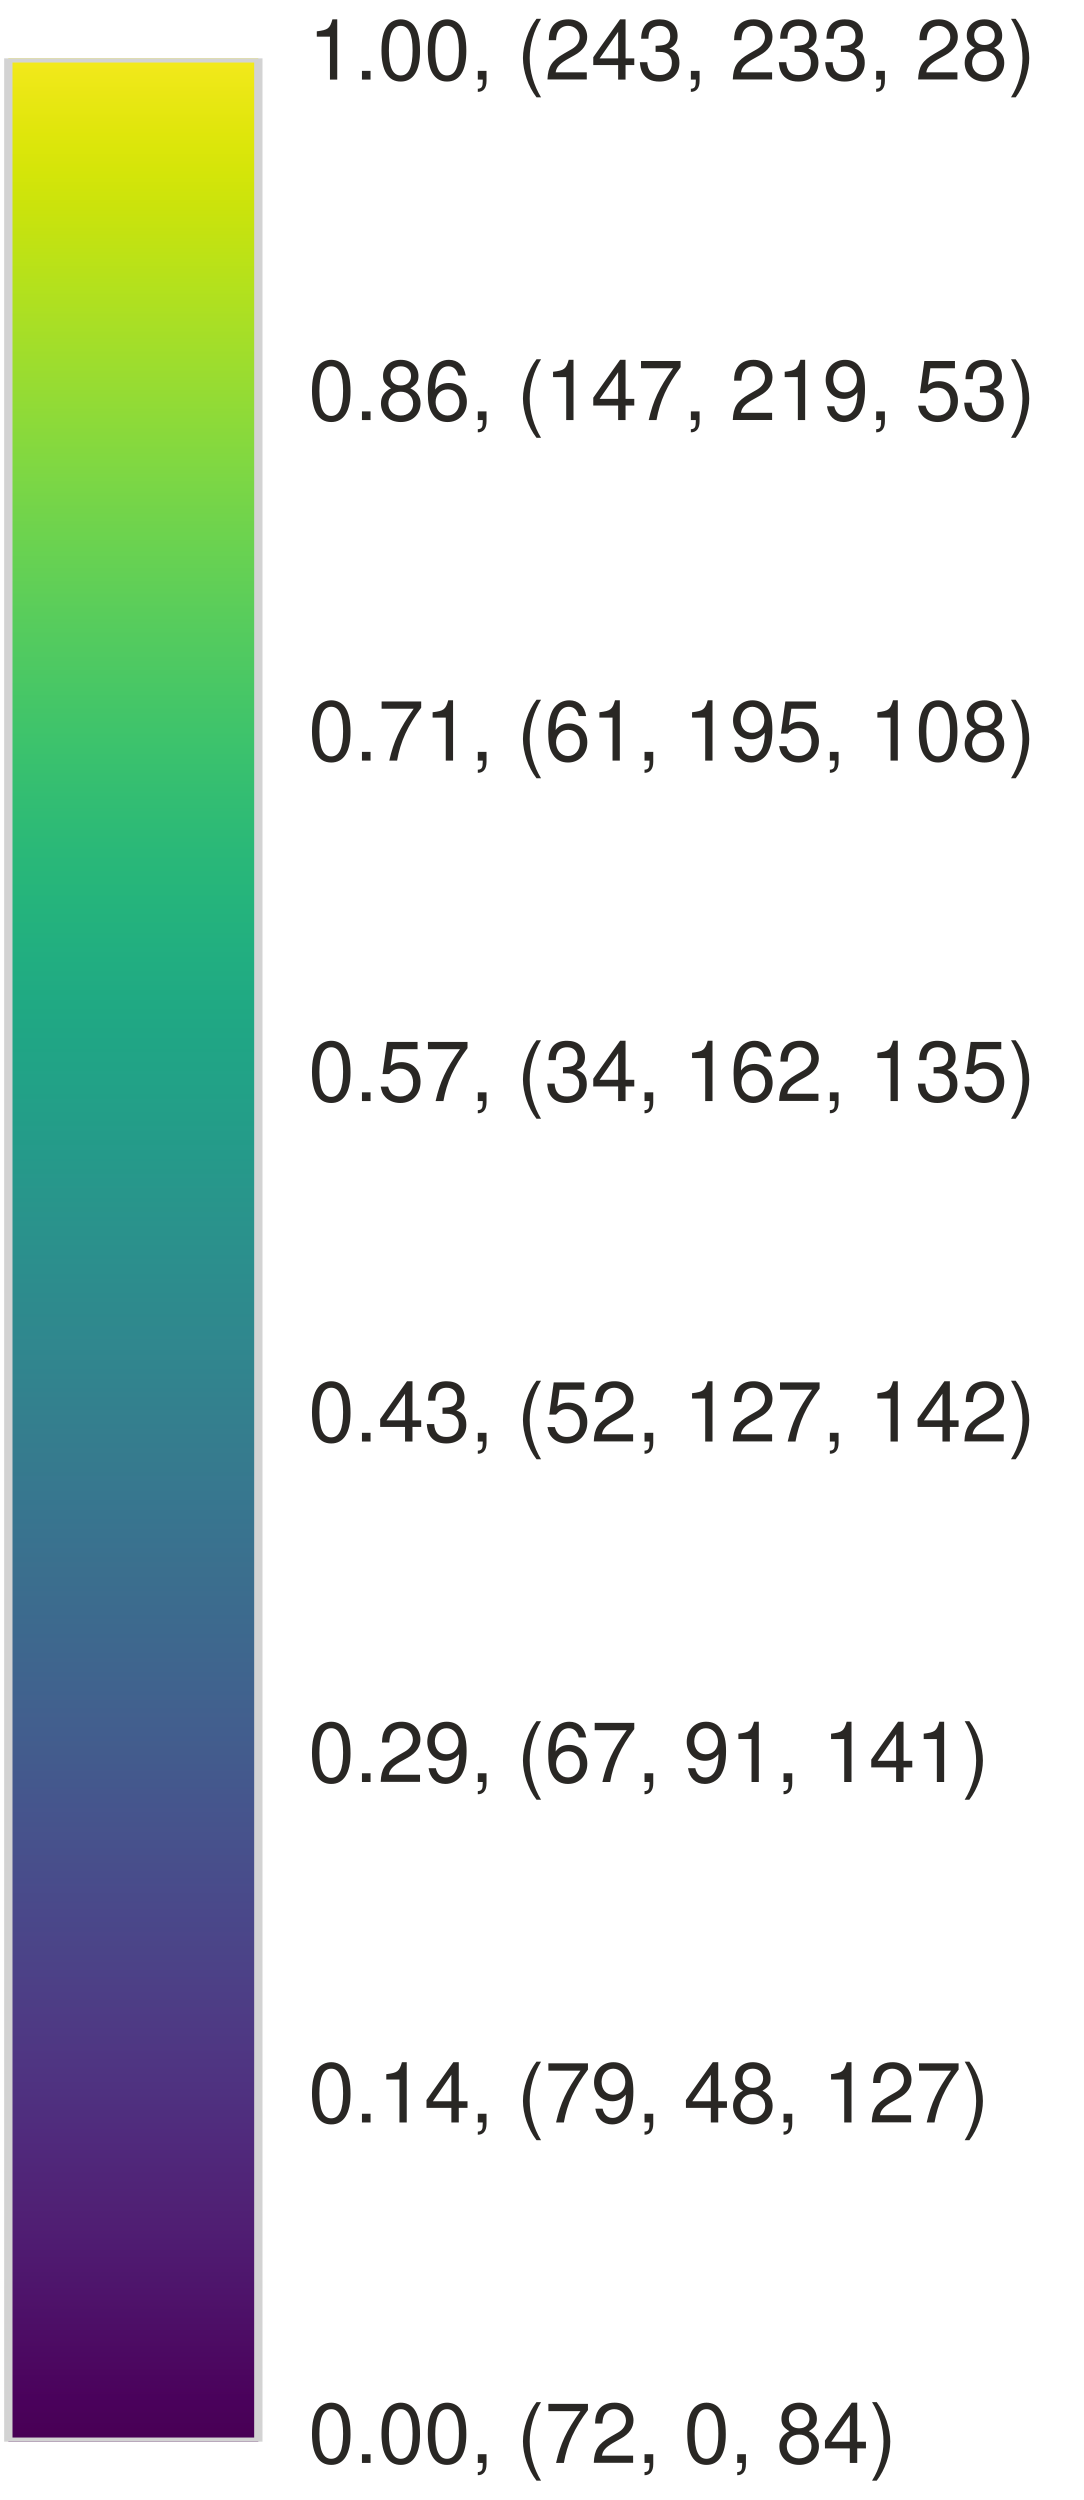
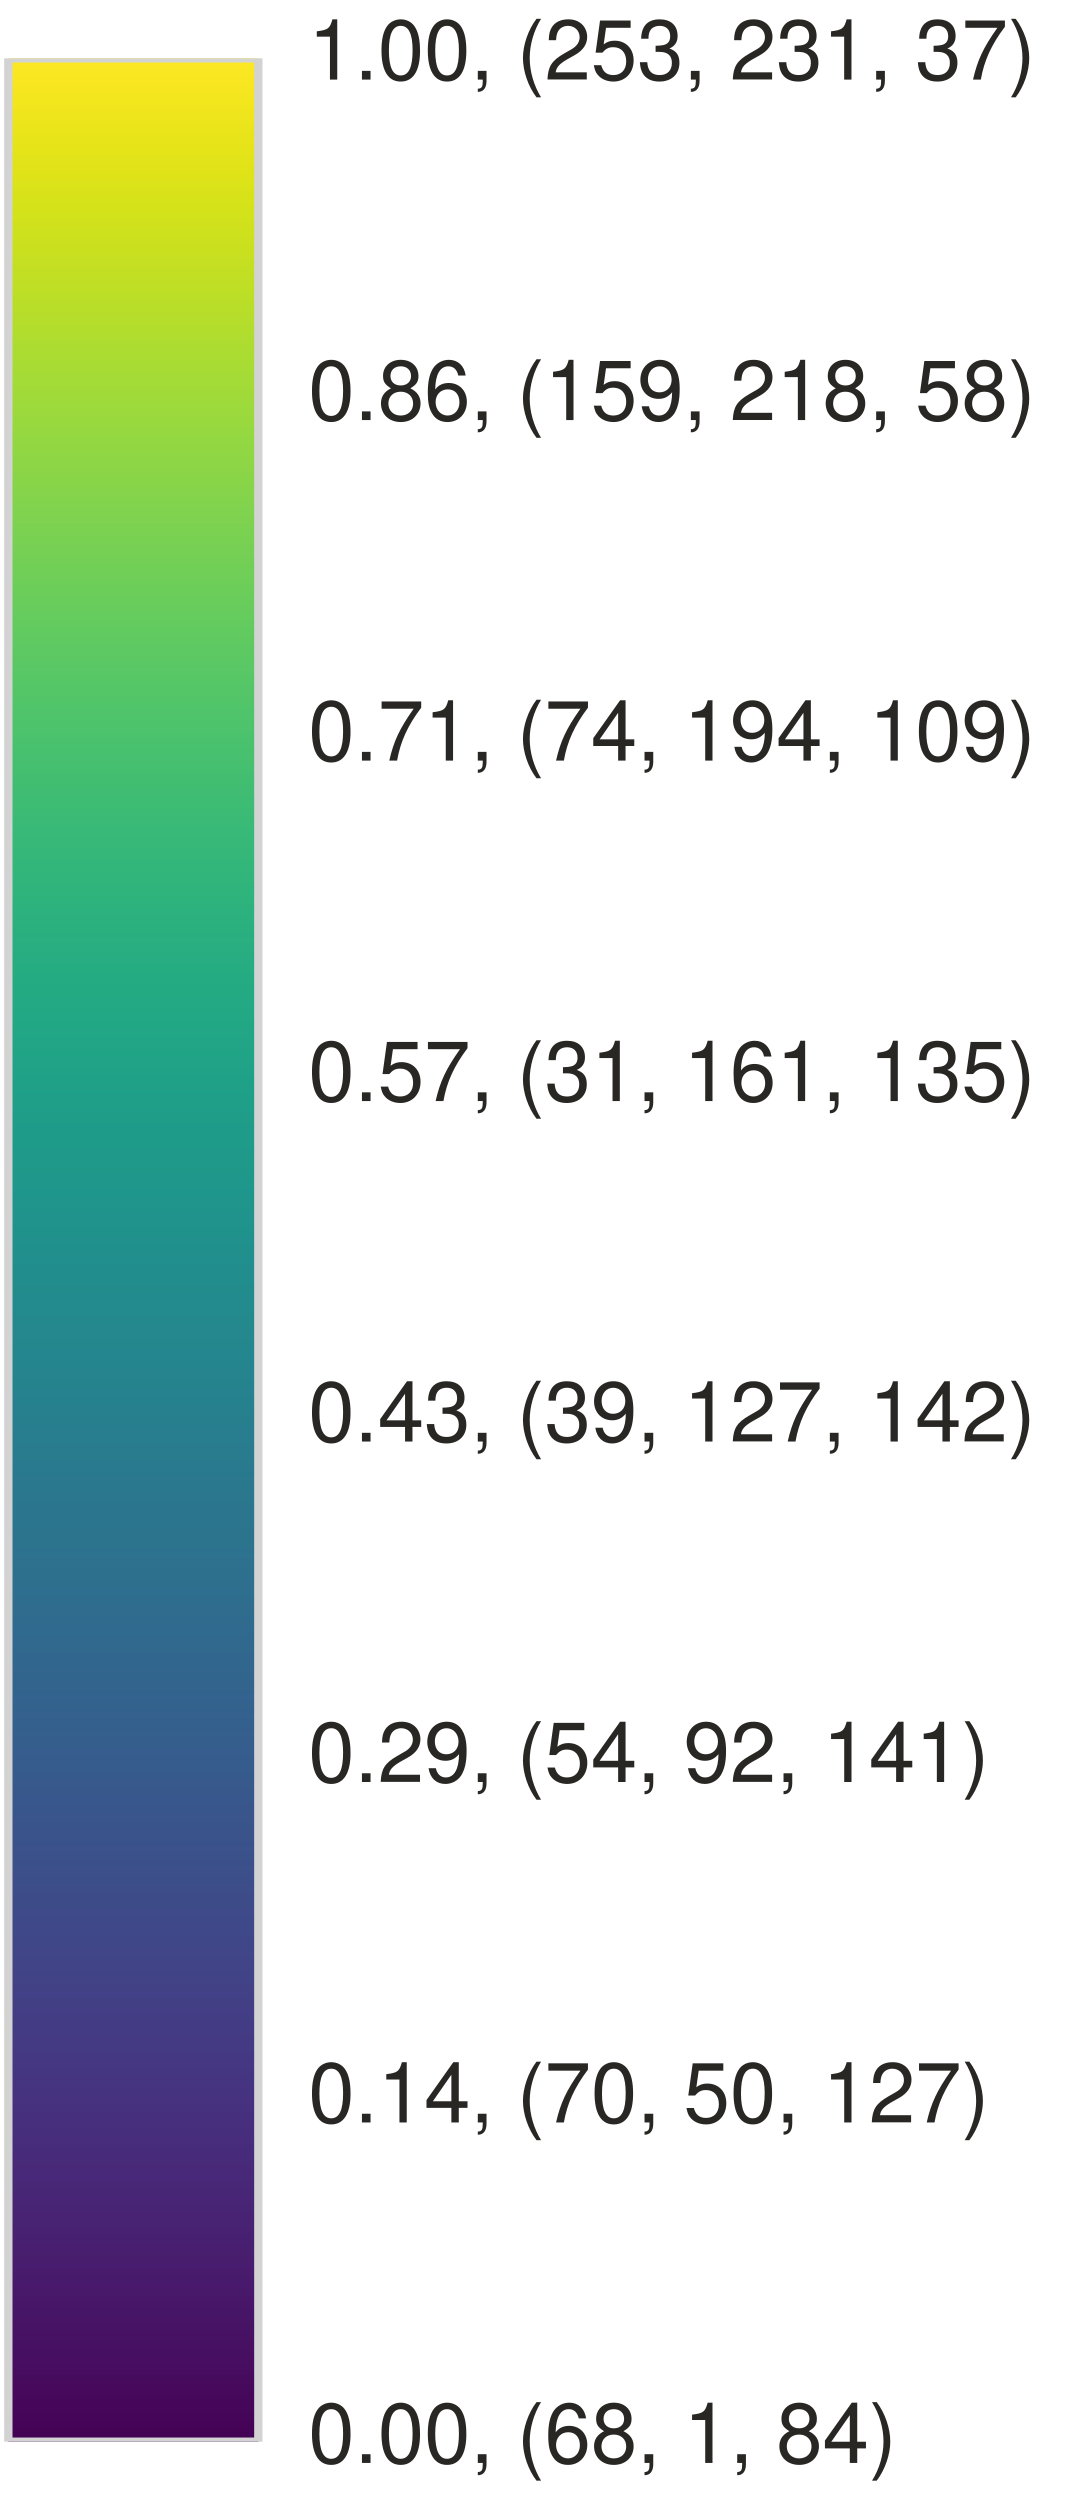
- <svg xmlns="http://www.w3.org/2000/svg" class="toyplot-canvas-Canvas" height="300.0px" id="tb0061c6d4c864b14b44a07d5d4085b10" preserveAspectRatio="xMidYMid meet" style="background-color:transparent;fill:rgb(16.1%,15.3%,14.1%);fill-opacity:1.0;font-family:Helvetica;font-size:12px;opacity:1.0;stroke:rgb(16.1%,15.3%,14.1%);stroke-opacity:1.0;stroke-width:1.0" viewBox="0 0 130.0 300.0" width="130.0px">
-   <g class="toyplot-coordinates-Numberline" id="td0498e315a174c9cb5db927709000713">
-     <clipPath id="tac990a995d9f497ca7b8302513d032b4">
-       <rect height="60.0" width="286.0" x="0" y="-30.0" />
+ <svg xmlns="http://www.w3.org/2000/svg" class="toyplot-canvas-Canvas" width="130.0px" height="300.0px" viewBox="0 0 130.0 300.0" preserveAspectRatio="xMidYMid meet" style="background-color:transparent;border-color:#292724;border-style:none;border-width:1.0;fill:rgb(16.1%,15.3%,14.1%);fill-opacity:1.0;font-family:Helvetica;font-size:12px;opacity:1.0;stroke:rgb(16.1%,15.3%,14.1%);stroke-opacity:1.0;stroke-width:1.0" id="te3fd27a57d0a42b89d399c96daff953d">
+   <g class="toyplot-coordinates-Numberline" id="tc589633dabeb40ac99373e686505bf4e">
+     <clipPath id="td89a1d3f0e2449debdb485f2fda0fab2">
+       <rect x="0" y="-30.0" width="286.0" height="60.0" />
    </clipPath>
-     <g clip-path="url(#tac990a995d9f497ca7b8302513d032b4)" transform="translate(16.0,293.0)rotate(-90.0)">
-       <g class="toyplot-color-Map" id="t05fd1aed5ee74152a536bb3524911205">
+     <g clip-path="url(#td89a1d3f0e2449debdb485f2fda0fab2)" transform="translate(16.0,293.0)rotate(-90.0)">
+       <g class="toyplot-color-Map" id="t8ea32474e0d44a318840d5003192bc04">
        <defs>
-           <linearGradient gradientUnits="userSpaceOnUse" id="t107687f4d1c84180bd7c30eafbf783b7" x1="0.0" x2="286.0" y1="0" y2="0">
-             <stop offset="0.0" stop-color="rgb(28.2%,0%,33.1%)" stop-opacity="1.0" />
-             <stop offset="0.016" stop-color="rgb(29%,0.29%,35.5%)" stop-opacity="1.0" />
-             <stop offset="0.032" stop-color="rgb(29.7%,2.63%,37.8%)" stop-opacity="1.0" />
-             <stop offset="0.048" stop-color="rgb(30.3%,5.39%,40%)" stop-opacity="1.0" />
-             <stop offset="0.063" stop-color="rgb(30.7%,7.87%,42%)" stop-opacity="1.0" />
-             <stop offset="0.079" stop-color="rgb(31%,10.2%,43.9%)" stop-opacity="1.0" />
-             <stop offset="0.095" stop-color="rgb(31.2%,12.4%,45.6%)" stop-opacity="1.0" />
-             <stop offset="0.111" stop-color="rgb(31.3%,14.5%,47.2%)" stop-opacity="1.0" />
-             <stop offset="0.127" stop-color="rgb(31.3%,16.6%,48.6%)" stop-opacity="1.0" />
-             <stop offset="0.143" stop-color="rgb(31.1%,18.7%,49.9%)" stop-opacity="1.0" />
-             <stop offset="0.159" stop-color="rgb(30.8%,20.7%,51%)" stop-opacity="1.0" />
-             <stop offset="0.175" stop-color="rgb(30.5%,22.7%,51.9%)" stop-opacity="1.0" />
-             <stop offset="0.19" stop-color="rgb(30%,24.6%,52.7%)" stop-opacity="1.0" />
-             <stop offset="0.206" stop-color="rgb(29.5%,26.5%,53.4%)" stop-opacity="1.0" />
-             <stop offset="0.222" stop-color="rgb(28.9%,28.4%,54%)" stop-opacity="1.0" />
-             <stop offset="0.238" stop-color="rgb(28.3%,30.2%,54.4%)" stop-opacity="1.0" />
-             <stop offset="0.254" stop-color="rgb(27.7%,32%,54.8%)" stop-opacity="1.0" />
-             <stop offset="0.27" stop-color="rgb(27%,33.8%,55.1%)" stop-opacity="1.0" />
-             <stop offset="0.286" stop-color="rgb(26.3%,35.5%,55.3%)" stop-opacity="1.0" />
-             <stop offset="0.302" stop-color="rgb(25.7%,37.2%,55.5%)" stop-opacity="1.0" />
-             <stop offset="0.317" stop-color="rgb(25%,38.8%,55.6%)" stop-opacity="1.0" />
-             <stop offset="0.333" stop-color="rgb(24.3%,40.4%,55.7%)" stop-opacity="1.0" />
-             <stop offset="0.349" stop-color="rgb(23.7%,42%,55.8%)" stop-opacity="1.0" />
-             <stop offset="0.365" stop-color="rgb(23%,43.6%,55.8%)" stop-opacity="1.0" />
-             <stop offset="0.381" stop-color="rgb(22.3%,45.1%,55.9%)" stop-opacity="1.0" />
-             <stop offset="0.397" stop-color="rgb(21.7%,46.7%,55.9%)" stop-opacity="1.0" />
-             <stop offset="0.413" stop-color="rgb(21%,48.2%,55.8%)" stop-opacity="1.0" />
-             <stop offset="0.429" stop-color="rgb(20.3%,49.7%,55.8%)" stop-opacity="1.0" />
-             <stop offset="0.444" stop-color="rgb(19.6%,51.3%,55.7%)" stop-opacity="1.0" />
-             <stop offset="0.46" stop-color="rgb(18.8%,52.8%,55.6%)" stop-opacity="1.0" />
-             <stop offset="0.476" stop-color="rgb(18%,54.3%,55.4%)" stop-opacity="1.0" />
-             <stop offset="0.492" stop-color="rgb(17.2%,55.8%,55.2%)" stop-opacity="1.0" />
-             <stop offset="0.508" stop-color="rgb(16.3%,57.3%,54.9%)" stop-opacity="1.0" />
-             <stop offset="0.524" stop-color="rgb(15.5%,58.9%,54.5%)" stop-opacity="1.0" />
-             <stop offset="0.54" stop-color="rgb(14.6%,60.4%,54.1%)" stop-opacity="1.0" />
-             <stop offset="0.556" stop-color="rgb(13.8%,61.9%,53.5%)" stop-opacity="1.0" />
-             <stop offset="0.571" stop-color="rgb(13.2%,63.4%,52.9%)" stop-opacity="1.0" />
-             <stop offset="0.587" stop-color="rgb(12.7%,64.9%,52.2%)" stop-opacity="1.0" />
-             <stop offset="0.603" stop-color="rgb(12.6%,66.4%,51.4%)" stop-opacity="1.0" />
-             <stop offset="0.619" stop-color="rgb(12.9%,67.9%,50.4%)" stop-opacity="1.0" />
-             <stop offset="0.635" stop-color="rgb(13.7%,69.4%,49.4%)" stop-opacity="1.0" />
-             <stop offset="0.651" stop-color="rgb(14.9%,70.8%,48.2%)" stop-opacity="1.0" />
-             <stop offset="0.667" stop-color="rgb(16.6%,72.2%,46.9%)" stop-opacity="1.0" />
-             <stop offset="0.683" stop-color="rgb(18.8%,73.6%,45.5%)" stop-opacity="1.0" />
-             <stop offset="0.698" stop-color="rgb(21.3%,75%,43.9%)" stop-opacity="1.0" />
-             <stop offset="0.714" stop-color="rgb(24.1%,76.3%,42.2%)" stop-opacity="1.0" />
-             <stop offset="0.73" stop-color="rgb(27.1%,77.6%,40.4%)" stop-opacity="1.0" />
-             <stop offset="0.746" stop-color="rgb(30.4%,78.9%,38.4%)" stop-opacity="1.0" />
-             <stop offset="0.762" stop-color="rgb(33.9%,80.1%,36.3%)" stop-opacity="1.0" />
-             <stop offset="0.778" stop-color="rgb(37.5%,81.2%,34.1%)" stop-opacity="1.0" />
-             <stop offset="0.794" stop-color="rgb(41.3%,82.3%,31.7%)" stop-opacity="1.0" />
-             <stop offset="0.81" stop-color="rgb(45.2%,83.3%,29.2%)" stop-opacity="1.0" />
-             <stop offset="0.825" stop-color="rgb(49.2%,84.3%,26.5%)" stop-opacity="1.0" />
-             <stop offset="0.841" stop-color="rgb(53.4%,85.2%,23.7%)" stop-opacity="1.0" />
-             <stop offset="0.857" stop-color="rgb(57.6%,86%,20.7%)" stop-opacity="1.0" />
-             <stop offset="0.873" stop-color="rgb(61.9%,86.8%,17.6%)" stop-opacity="1.0" />
-             <stop offset="0.889" stop-color="rgb(66.2%,87.5%,14.4%)" stop-opacity="1.0" />
-             <stop offset="0.905" stop-color="rgb(70.5%,88.1%,11.1%)" stop-opacity="1.0" />
-             <stop offset="0.921" stop-color="rgb(74.8%,88.7%,7.78%)" stop-opacity="1.0" />
-             <stop offset="0.937" stop-color="rgb(79.1%,89.2%,4.86%)" stop-opacity="1.0" />
-             <stop offset="0.952" stop-color="rgb(83.3%,89.7%,3.38%)" stop-opacity="1.0" />
-             <stop offset="0.968" stop-color="rgb(87.4%,90.2%,4.45%)" stop-opacity="1.0" />
-             <stop offset="0.984" stop-color="rgb(91.4%,90.7%,7.42%)" stop-opacity="1.0" />
-             <stop offset="1.0" stop-color="rgb(95.3%,91.3%,11.1%)" stop-opacity="1.0" />
+           <linearGradient id="t4cb7eebe1bb642048891a39a7746c2dd" x1="0.0" x2="286.0" y1="0" y2="0" gradientUnits="userSpaceOnUse">
+             <stop stop-color="rgb(26.7%,0.487%,32.9%)" stop-opacity="1.0" offset="0.0" />
+             <stop stop-color="rgb(27.3%,2.58%,35.3%)" stop-opacity="1.0" offset="0.016" />
+             <stop stop-color="rgb(27.7%,5.09%,37.6%)" stop-opacity="1.0" offset="0.032" />
+             <stop stop-color="rgb(28%,7.42%,39.8%)" stop-opacity="1.0" offset="0.048" />
+             <stop stop-color="rgb(28.2%,9.6%,41.8%)" stop-opacity="1.0" offset="0.063" />
+             <stop stop-color="rgb(28.3%,11.7%,43.7%)" stop-opacity="1.0" offset="0.079" />
+             <stop stop-color="rgb(28.3%,13.7%,45.5%)" stop-opacity="1.0" offset="0.095" />
+             <stop stop-color="rgb(28.1%,15.7%,47%)" stop-opacity="1.0" offset="0.111" />
+             <stop stop-color="rgb(27.9%,17.7%,48.5%)" stop-opacity="1.0" offset="0.127" />
+             <stop stop-color="rgb(27.5%,19.7%,49.7%)" stop-opacity="1.0" offset="0.143" />
+             <stop stop-color="rgb(27%,21.6%,50.8%)" stop-opacity="1.0" offset="0.159" />
+             <stop stop-color="rgb(26.4%,23.5%,51.8%)" stop-opacity="1.0" offset="0.175" />
+             <stop stop-color="rgb(25.8%,25.4%,52.6%)" stop-opacity="1.0" offset="0.19" />
+             <stop stop-color="rgb(25.1%,27.3%,53.3%)" stop-opacity="1.0" offset="0.206" />
+             <stop stop-color="rgb(24.4%,29.1%,53.8%)" stop-opacity="1.0" offset="0.222" />
+             <stop stop-color="rgb(23.6%,30.8%,54.3%)" stop-opacity="1.0" offset="0.238" />
+             <stop stop-color="rgb(22.8%,32.6%,54.6%)" stop-opacity="1.0" offset="0.254" />
+             <stop stop-color="rgb(22%,34.3%,54.9%)" stop-opacity="1.0" offset="0.27" />
+             <stop stop-color="rgb(21.3%,35.9%,55.2%)" stop-opacity="1.0" offset="0.286" />
+             <stop stop-color="rgb(20.5%,37.5%,55.3%)" stop-opacity="1.0" offset="0.302" />
+             <stop stop-color="rgb(19.8%,39.1%,55.5%)" stop-opacity="1.0" offset="0.317" />
+             <stop stop-color="rgb(19.1%,40.7%,55.6%)" stop-opacity="1.0" offset="0.333" />
+             <stop stop-color="rgb(18.4%,42.3%,55.7%)" stop-opacity="1.0" offset="0.349" />
+             <stop stop-color="rgb(17.7%,43.8%,55.8%)" stop-opacity="1.0" offset="0.365" />
+             <stop stop-color="rgb(17.1%,45.3%,55.8%)" stop-opacity="1.0" offset="0.381" />
+             <stop stop-color="rgb(16.5%,46.8%,55.8%)" stop-opacity="1.0" offset="0.397" />
+             <stop stop-color="rgb(15.9%,48.3%,55.8%)" stop-opacity="1.0" offset="0.413" />
+             <stop stop-color="rgb(15.3%,49.8%,55.8%)" stop-opacity="1.0" offset="0.429" />
+             <stop stop-color="rgb(14.7%,51.3%,55.7%)" stop-opacity="1.0" offset="0.444" />
+             <stop stop-color="rgb(14.1%,52.8%,55.6%)" stop-opacity="1.0" offset="0.46" />
+             <stop stop-color="rgb(13.6%,54.3%,55.4%)" stop-opacity="1.0" offset="0.476" />
+             <stop stop-color="rgb(13.1%,55.8%,55.2%)" stop-opacity="1.0" offset="0.492" />
+             <stop stop-color="rgb(12.6%,57.3%,54.9%)" stop-opacity="1.0" offset="0.508" />
+             <stop stop-color="rgb(12.2%,58.7%,54.6%)" stop-opacity="1.0" offset="0.524" />
+             <stop stop-color="rgb(12%,60.2%,54.2%)" stop-opacity="1.0" offset="0.54" />
+             <stop stop-color="rgb(12%,61.7%,53.7%)" stop-opacity="1.0" offset="0.556" />
+             <stop stop-color="rgb(12.2%,63.2%,53.1%)" stop-opacity="1.0" offset="0.571" />
+             <stop stop-color="rgb(12.8%,64.7%,52.4%)" stop-opacity="1.0" offset="0.587" />
+             <stop stop-color="rgb(13.7%,66.2%,51.6%)" stop-opacity="1.0" offset="0.603" />
+             <stop stop-color="rgb(15%,67.6%,50.7%)" stop-opacity="1.0" offset="0.619" />
+             <stop stop-color="rgb(16.6%,69.1%,49.7%)" stop-opacity="1.0" offset="0.635" />
+             <stop stop-color="rgb(18.6%,70.5%,48.5%)" stop-opacity="1.0" offset="0.651" />
+             <stop stop-color="rgb(20.8%,71.9%,47.3%)" stop-opacity="1.0" offset="0.667" />
+             <stop stop-color="rgb(23.3%,73.2%,45.9%)" stop-opacity="1.0" offset="0.683" />
+             <stop stop-color="rgb(26.1%,74.6%,44.4%)" stop-opacity="1.0" offset="0.698" />
+             <stop stop-color="rgb(29%,75.9%,42.8%)" stop-opacity="1.0" offset="0.714" />
+             <stop stop-color="rgb(32.1%,77.1%,41%)" stop-opacity="1.0" offset="0.73" />
+             <stop stop-color="rgb(35.4%,78.4%,39.1%)" stop-opacity="1.0" offset="0.746" />
+             <stop stop-color="rgb(38.9%,79.5%,37.1%)" stop-opacity="1.0" offset="0.762" />
+             <stop stop-color="rgb(42.5%,80.7%,35%)" stop-opacity="1.0" offset="0.778" />
+             <stop stop-color="rgb(46.2%,81.7%,32.8%)" stop-opacity="1.0" offset="0.794" />
+             <stop stop-color="rgb(50.1%,82.7%,30.4%)" stop-opacity="1.0" offset="0.81" />
+             <stop stop-color="rgb(54%,83.7%,27.9%)" stop-opacity="1.0" offset="0.825" />
+             <stop stop-color="rgb(58.1%,84.6%,25.3%)" stop-opacity="1.0" offset="0.841" />
+             <stop stop-color="rgb(62.2%,85.4%,22.6%)" stop-opacity="1.0" offset="0.857" />
+             <stop stop-color="rgb(66.4%,86.1%,19.9%)" stop-opacity="1.0" offset="0.873" />
+             <stop stop-color="rgb(70.6%,86.8%,17.2%)" stop-opacity="1.0" offset="0.889" />
+             <stop stop-color="rgb(74.9%,87.5%,14.5%)" stop-opacity="1.0" offset="0.905" />
+             <stop stop-color="rgb(79.1%,88%,12.1%)" stop-opacity="1.0" offset="0.921" />
+             <stop stop-color="rgb(83.3%,88.6%,10.3%)" stop-opacity="1.0" offset="0.937" />
+             <stop stop-color="rgb(87.5%,89.1%,9.54%)" stop-opacity="1.0" offset="0.952" />
+             <stop stop-color="rgb(91.5%,89.6%,10%)" stop-opacity="1.0" offset="0.968" />
+             <stop stop-color="rgb(95.5%,90.1%,11.8%)" stop-opacity="1.0" offset="0.984" />
+             <stop stop-color="rgb(99.3%,90.6%,14.4%)" stop-opacity="1.0" offset="1.0" />
          </linearGradient>
        </defs>
-         <rect height="30" style="fill:url(#t107687f4d1c84180bd7c30eafbf783b7);stroke:rgb(82.7%,82.7%,82.7%);stroke-opacity:1.0;stroke-width:1.0" width="286.0" x="0.0" y="-15.0" />
+         <rect x="0.0" y="-15.0" width="286.0" height="30" style="fill:url(#t4cb7eebe1bb642048891a39a7746c2dd);stroke:rgb(82.7%,82.7%,82.7%);stroke-opacity:1.0;stroke-width:1.0" />
      </g>
    </g>
-     <g class="toyplot-coordinates-Axis" id="t3260b17005cf49dc9c87f526d5933947" transform="translate(16.0,293.0)rotate(-90.0)translate(0,30.0)">
+     <g class="toyplot-coordinates-Axis" id="td74f69877abb4a54b0b6740fb1ab4c0f" transform="translate(16.0,293.0)rotate(-90.0)translate(0,30.0)">
      <g>
        <g transform="translate(0.0,6)rotate(90)">
-           <text style="fill:rgb(16.1%,15.3%,14.1%);fill-opacity:1.0;font-family:helvetica;font-size:10.0px;font-weight:normal;stroke:none;vertical-align:baseline;white-space:pre" x="-15.0" y="2.555">0.00, (72, 0, 84)</text>
+           <text x="-15.0" y="2.555" style="fill:rgb(16.1%,15.3%,14.1%);fill-opacity:1.0;font-family:helvetica;font-size:10.0px;font-weight:normal;stroke:none;vertical-align:baseline;white-space:pre">0.00, (68, 1, 84)</text>
        </g>
        <g transform="translate(40.85714,6)rotate(90)">
-           <text style="fill:rgb(16.1%,15.3%,14.1%);fill-opacity:1.0;font-family:helvetica;font-size:10.0px;font-weight:normal;stroke:none;vertical-align:baseline;white-space:pre" x="-15.0" y="2.555">0.14, (79, 48, 127)</text>
+           <text x="-15.0" y="2.555" style="fill:rgb(16.1%,15.3%,14.1%);fill-opacity:1.0;font-family:helvetica;font-size:10.0px;font-weight:normal;stroke:none;vertical-align:baseline;white-space:pre">0.14, (70, 50, 127)</text>
        </g>
        <g transform="translate(81.71429,6)rotate(90)">
-           <text style="fill:rgb(16.1%,15.3%,14.1%);fill-opacity:1.0;font-family:helvetica;font-size:10.0px;font-weight:normal;stroke:none;vertical-align:baseline;white-space:pre" x="-15.0" y="2.555">0.29, (67, 91, 141)</text>
+           <text x="-15.0" y="2.555" style="fill:rgb(16.1%,15.3%,14.1%);fill-opacity:1.0;font-family:helvetica;font-size:10.0px;font-weight:normal;stroke:none;vertical-align:baseline;white-space:pre">0.29, (54, 92, 141)</text>
        </g>
        <g transform="translate(122.5714,6)rotate(90)">
-           <text style="fill:rgb(16.1%,15.3%,14.1%);fill-opacity:1.0;font-family:helvetica;font-size:10.0px;font-weight:normal;stroke:none;vertical-align:baseline;white-space:pre" x="-15.0" y="2.555">0.43, (52, 127, 142)</text>
+           <text x="-15.0" y="2.555" style="fill:rgb(16.1%,15.3%,14.1%);fill-opacity:1.0;font-family:helvetica;font-size:10.0px;font-weight:normal;stroke:none;vertical-align:baseline;white-space:pre">0.43, (39, 127, 142)</text>
        </g>
        <g transform="translate(163.4286,6)rotate(90)">
-           <text style="fill:rgb(16.1%,15.3%,14.1%);fill-opacity:1.0;font-family:helvetica;font-size:10.0px;font-weight:normal;stroke:none;vertical-align:baseline;white-space:pre" x="-15.0" y="2.555">0.57, (34, 162, 135)</text>
+           <text x="-15.0" y="2.555" style="fill:rgb(16.1%,15.3%,14.1%);fill-opacity:1.0;font-family:helvetica;font-size:10.0px;font-weight:normal;stroke:none;vertical-align:baseline;white-space:pre">0.57, (31, 161, 135)</text>
        </g>
        <g transform="translate(204.2857,6)rotate(90)">
-           <text style="fill:rgb(16.1%,15.3%,14.1%);fill-opacity:1.0;font-family:helvetica;font-size:10.0px;font-weight:normal;stroke:none;vertical-align:baseline;white-space:pre" x="-15.0" y="2.555">0.71, (61, 195, 108)</text>
+           <text x="-15.0" y="2.555" style="fill:rgb(16.1%,15.3%,14.1%);fill-opacity:1.0;font-family:helvetica;font-size:10.0px;font-weight:normal;stroke:none;vertical-align:baseline;white-space:pre">0.71, (74, 194, 109)</text>
        </g>
        <g transform="translate(245.1429,6)rotate(90)">
-           <text style="fill:rgb(16.1%,15.3%,14.1%);fill-opacity:1.0;font-family:helvetica;font-size:10.0px;font-weight:normal;stroke:none;vertical-align:baseline;white-space:pre" x="-15.0" y="2.555">0.86, (147, 219, 53)</text>
+           <text x="-15.0" y="2.555" style="fill:rgb(16.1%,15.3%,14.1%);fill-opacity:1.0;font-family:helvetica;font-size:10.0px;font-weight:normal;stroke:none;vertical-align:baseline;white-space:pre">0.86, (159, 218, 58)</text>
        </g>
        <g transform="translate(286.0,6)rotate(90)">
-           <text style="fill:rgb(16.1%,15.3%,14.1%);fill-opacity:1.0;font-family:helvetica;font-size:10.0px;font-weight:normal;stroke:none;vertical-align:baseline;white-space:pre" x="-15.0" y="2.555">1.00, (243, 233, 28)</text>
+           <text x="-15.0" y="2.555" style="fill:rgb(16.1%,15.3%,14.1%);fill-opacity:1.0;font-family:helvetica;font-size:10.0px;font-weight:normal;stroke:none;vertical-align:baseline;white-space:pre">1.00, (253, 231, 37)</text>
        </g>
      </g>
      <g class="toyplot-coordinates-Axis-coordinates" style="visibility:hidden" transform="">
-         <line style="stroke:rgb(43.9%,50.2%,56.5%);stroke-opacity:1.0;stroke-width:1.0" x1="0" x2="0" y1="-3.0" y2="4.5" />
-         <text style="alignment-baseline:alphabetic;fill:rgb(43.9%,50.2%,56.5%);fill-opacity:1.0;font-size:10px;font-weight:normal;stroke:none;text-anchor:middle" x="0" y="-6" />
+         <line x1="0" x2="0" y1="-3.0" y2="4.5" style="stroke:rgb(43.9%,50.2%,56.5%);stroke-opacity:1.0;stroke-width:1.0" />
+         <text x="0" y="-6" style="alignment-baseline:alphabetic;fill:rgb(43.9%,50.2%,56.5%);fill-opacity:1.0;font-size:10px;font-weight:normal;stroke:none;text-anchor:middle" />
      </g>
    </g>
  </g>
</svg>
